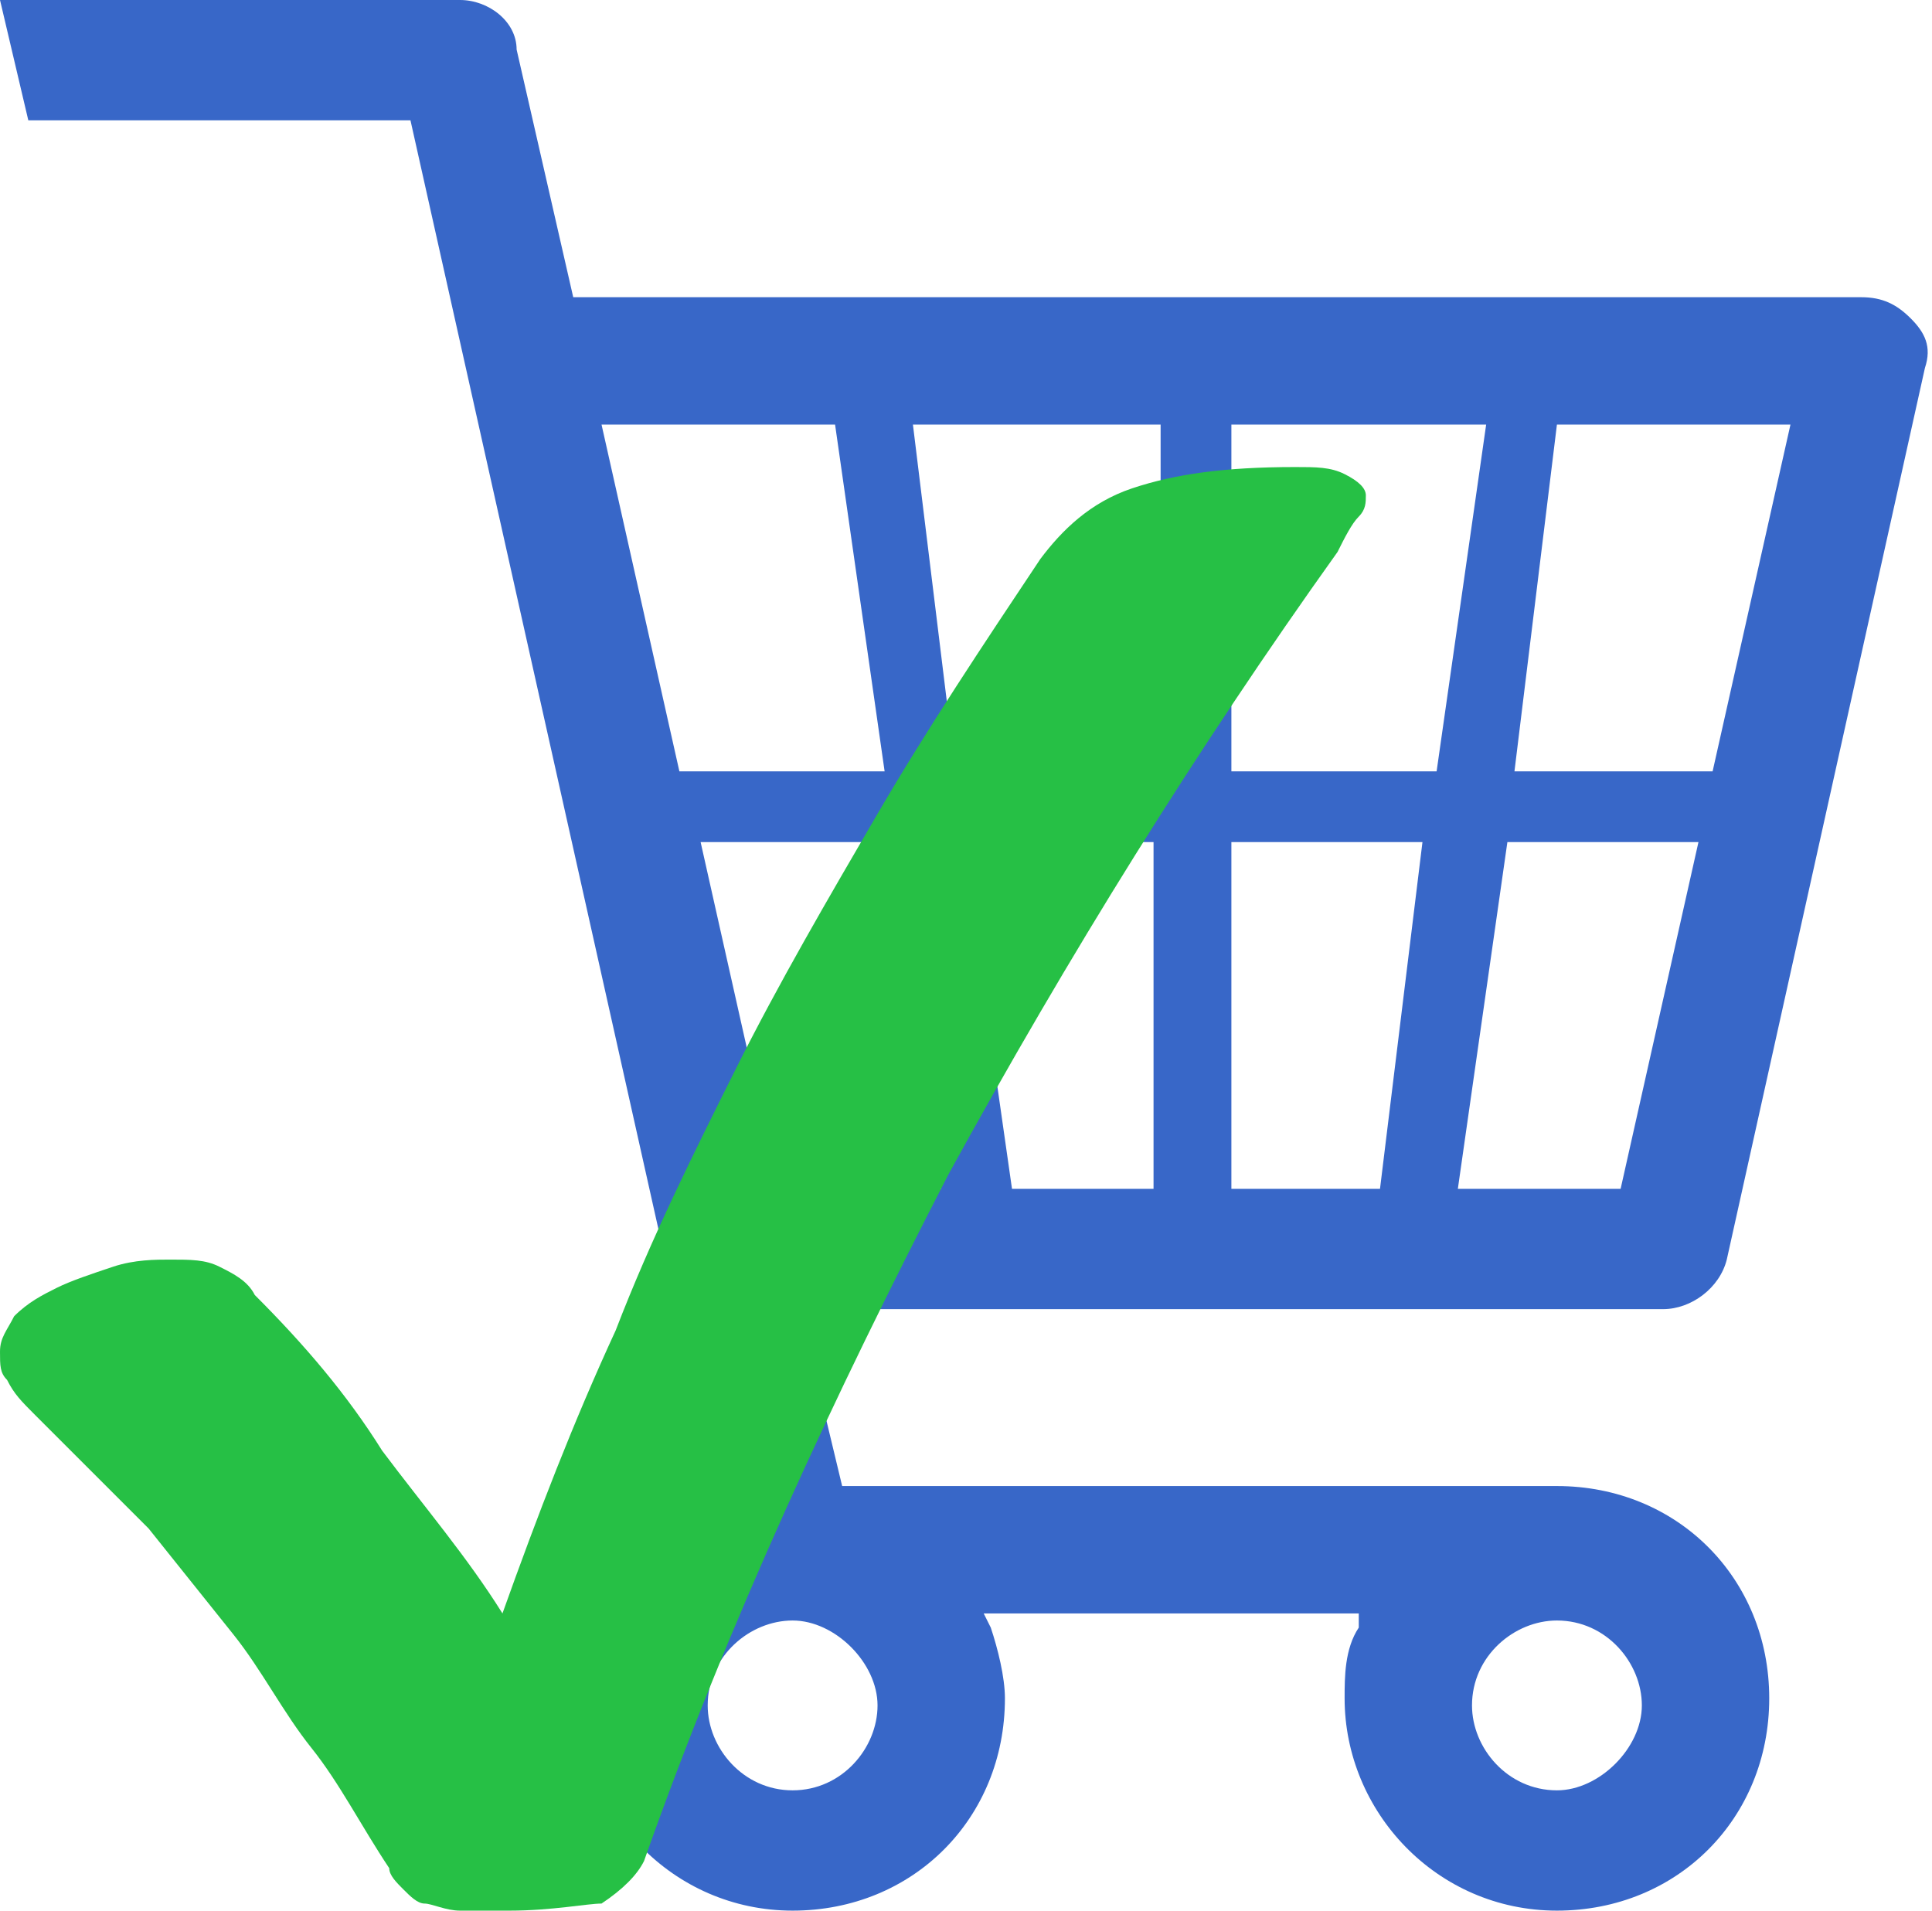
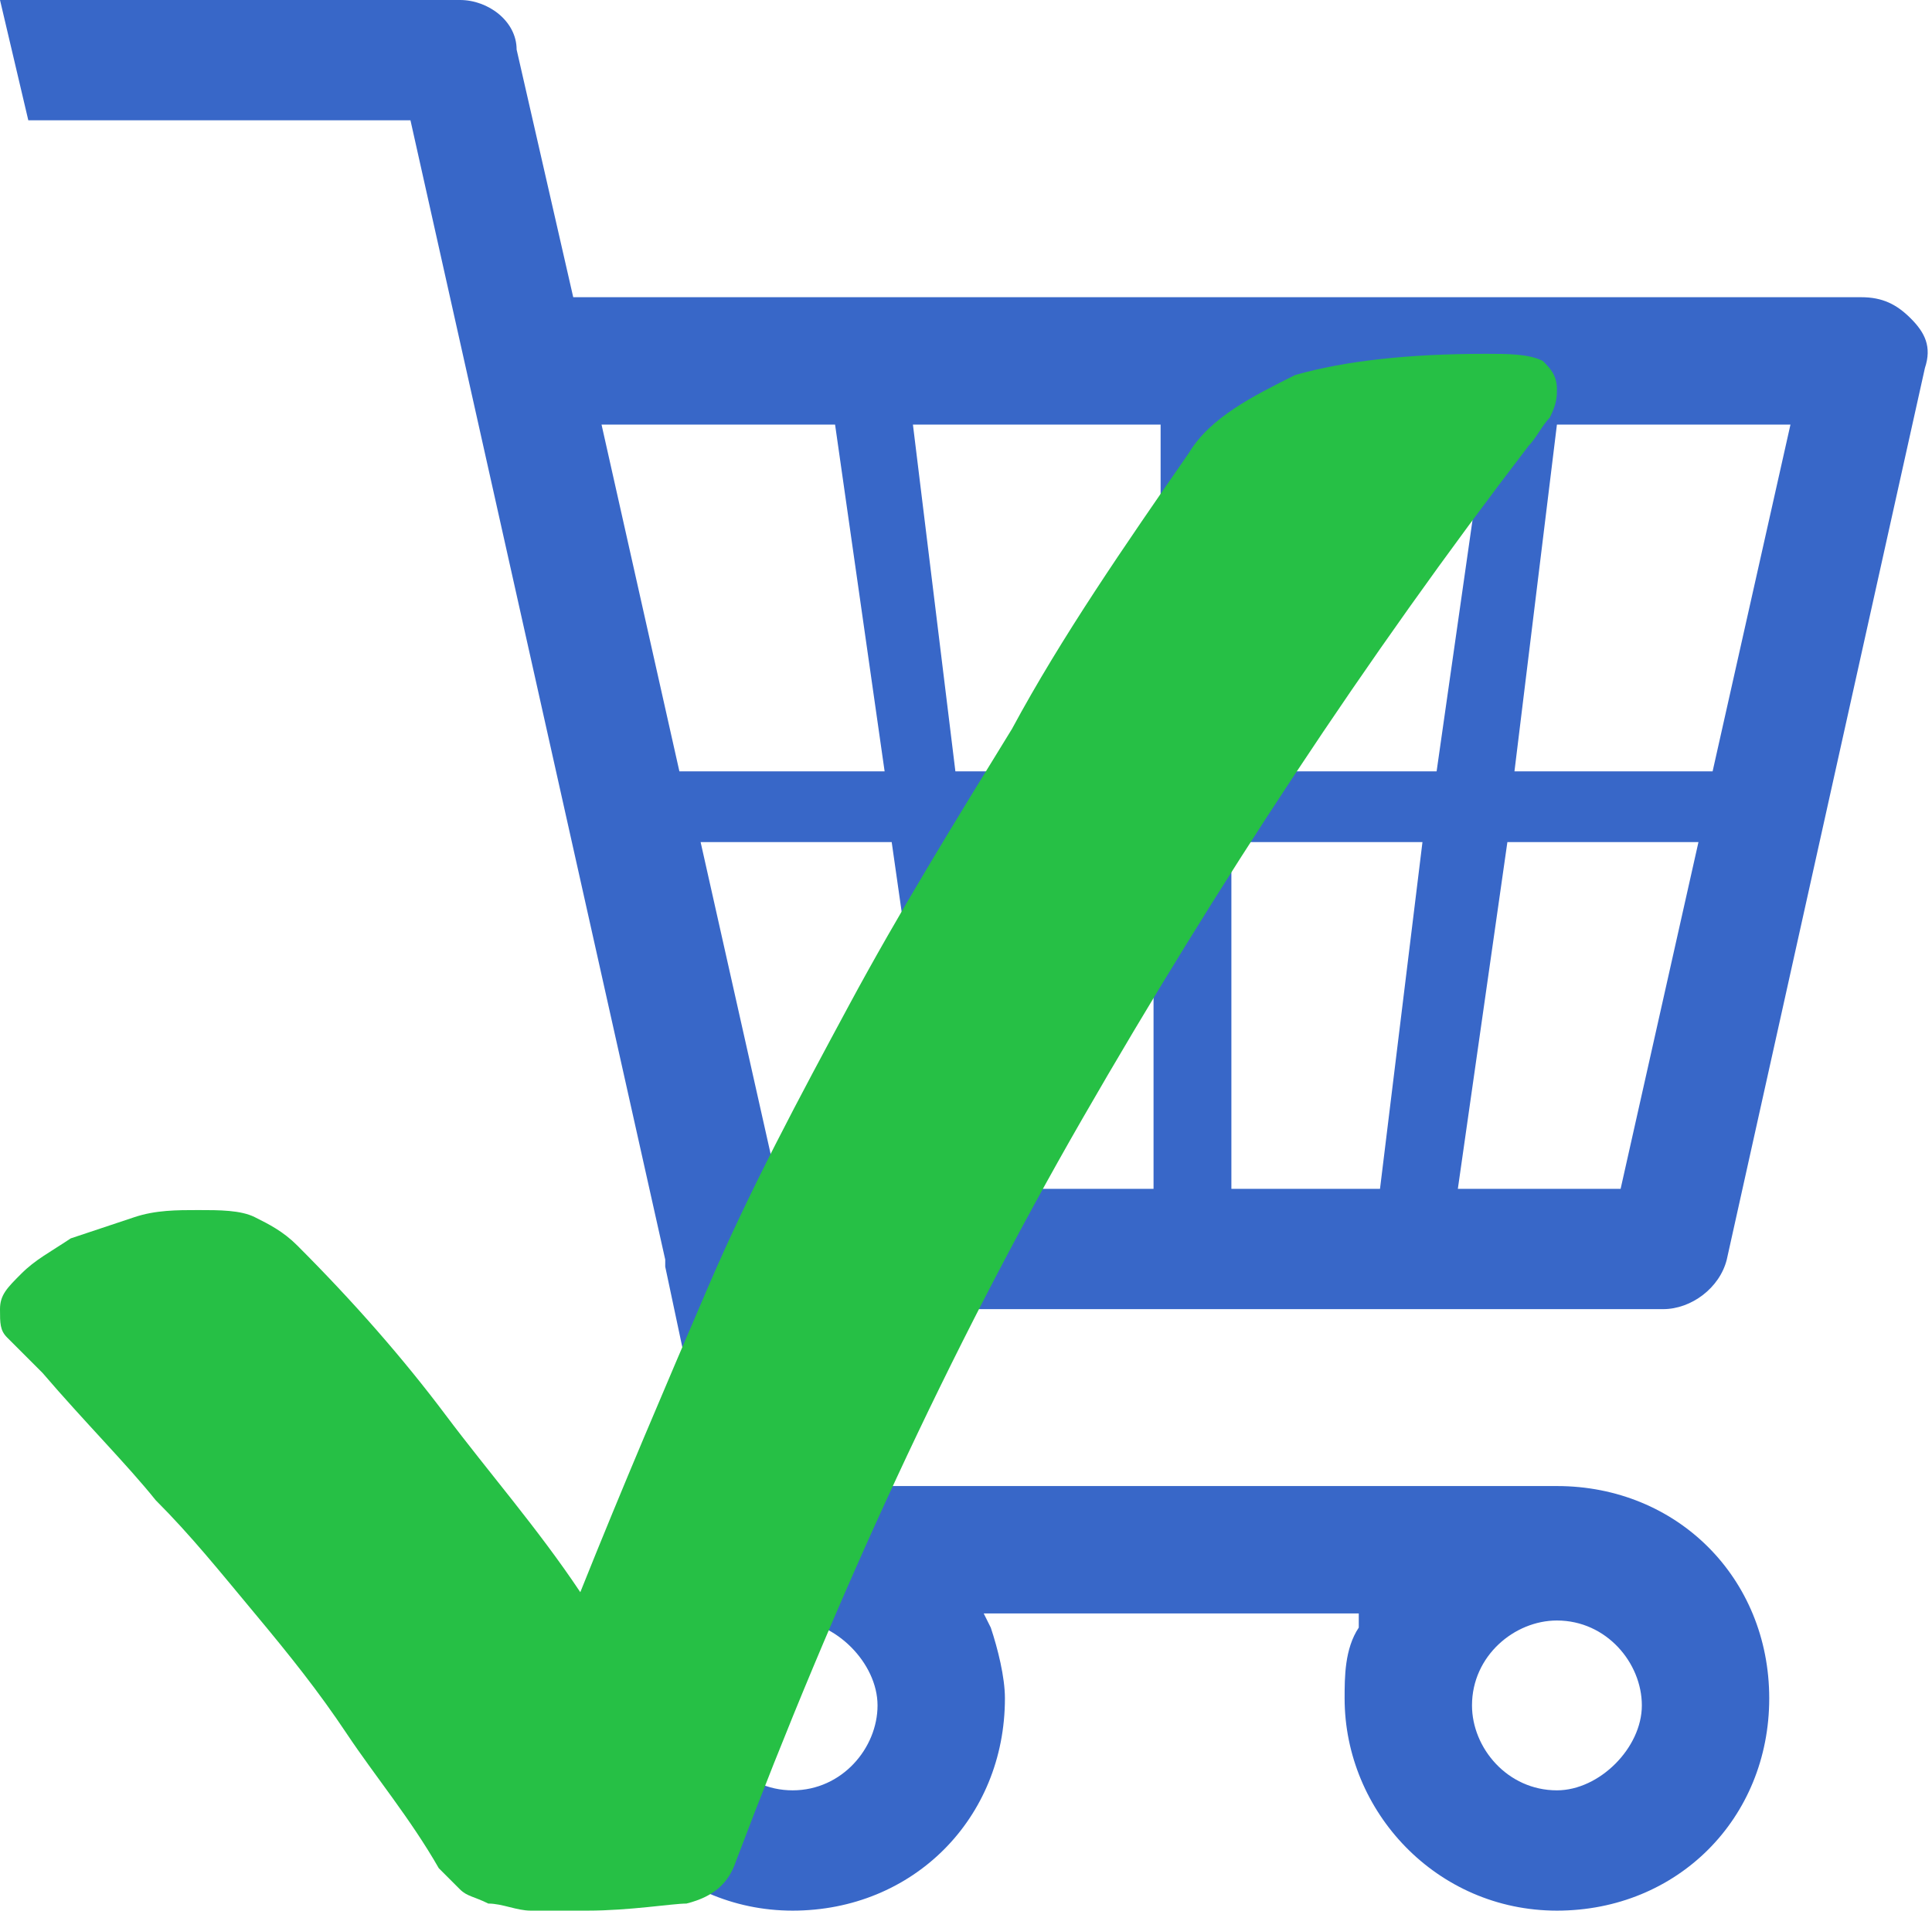
<svg xmlns="http://www.w3.org/2000/svg" version="1.1" id="Layer_1" x="0px" y="0px" viewBox="0 0 27.3 27" style="enable-background:new 0 0 27.3 27;" xml:space="preserve">
  <style type="text/css">
	.st0{fill:#3867C8;}
	.st1{fill:#26C045;}
</style>
  <g>
    <path class="st0" d="M13.9,22.8h5.3V23C19,23.3,19,23.7,19,24c0,1.6,1.3,3,3,3s3-1.3,3-3s-1.3-3-3-3H11.9l-0.6-2.5h12.2   c0.4,0,0.8-0.3,0.9-0.7l2.8-12.6c0.1-0.3,0-0.5-0.2-0.7s-0.4-0.3-0.7-0.3H8.1L7.3,0.7C7.3,0.3,6.9,0,6.5,0H0l0.4,1.7h5.4l3.6,16.1   v0.1l0.7,3.3L10,21.3c-1.1,0.5-1.8,1.5-1.8,2.7c0,1.6,1.3,3,3,3s3-1.3,3-3c0-0.3-0.1-0.7-0.2-1L13.9,22.8z M22,25.3   c-0.7,0-1.2-0.6-1.2-1.2c0-0.7,0.6-1.2,1.2-1.2c0.7,0,1.2,0.6,1.2,1.2C23.2,24.7,22.6,25.3,22,25.3z M11.2,25.3   c-0.7,0-1.2-0.6-1.2-1.2c0-0.7,0.6-1.2,1.2-1.2s1.2,0.6,1.2,1.2C12.4,24.7,11.9,25.3,11.2,25.3z M22.9,16.8h-2.3l0.7-4.9H24   L22.9,16.8z M19.5,16.8h-2.1v-4.9h2.7L19.5,16.8z M16.4,16.8h-2.1l-0.7-4.9h2.7v4.9H16.4z M13.3,16.8H11l-1.1-4.9h2.7L13.3,16.8z    M24.2,10.9h-2.8L22,6h3.3L24.2,10.9z M20.3,10.9h-2.9V6H21L20.3,10.9z M16.4,10.9h-2.9L12.9,6h3.5V10.9z M12.5,10.9H9.6L8.5,6h3.3   L12.5,10.9z" />
  </g>
  <g>
-     <path class="st1" d="M0.5,20c-0.2-0.2-0.3-0.3-0.4-0.5C0,19.4,0,19.3,0,19.1c0-0.2,0.1-0.3,0.2-0.5c0.2-0.2,0.4-0.3,0.6-0.4   c0.2-0.1,0.5-0.2,0.8-0.3c0.3-0.1,0.6-0.1,0.8-0.1c0.3,0,0.5,0,0.7,0.1c0.2,0.1,0.4,0.2,0.5,0.4c0.7,0.7,1.3,1.4,1.8,2.2   C6,21.3,6.6,22,7.1,22.8c0.5-1.4,1-2.7,1.6-4c0.5-1.3,1.1-2.5,1.7-3.7c0.6-1.2,1.3-2.4,2-3.6c0.7-1.2,1.5-2.4,2.3-3.6   c0.3-0.4,0.7-0.8,1.3-1c0.6-0.2,1.3-0.3,2.3-0.3c0.3,0,0.5,0,0.7,0.1c0.2,0.1,0.3,0.2,0.3,0.3c0,0.1,0,0.2-0.1,0.3S19,7.6,18.9,7.8   c-2,2.8-3.8,5.7-5.5,8.8c-1.6,3.1-3.1,6.3-4.3,9.7c-0.1,0.2-0.3,0.4-0.6,0.6C8.3,26.9,7.8,27,7.2,27c-0.3,0-0.5,0-0.7,0   c-0.2,0-0.4-0.1-0.5-0.1c-0.1,0-0.2-0.1-0.3-0.2c-0.1-0.1-0.2-0.2-0.2-0.3c-0.4-0.6-0.7-1.2-1.1-1.7c-0.4-0.5-0.7-1.1-1.1-1.6   s-0.8-1-1.2-1.5C1.6,21.1,1.1,20.6,0.5,20z" />
+     <path class="st1" d="M0.6,19.4c-0.2-0.2-0.4-0.4-0.5-0.5S0,18.7,0,18.5c0-0.2,0.1-0.3,0.3-0.5s0.4-0.3,0.7-0.5   c0.3-0.1,0.6-0.2,0.9-0.3c0.3-0.1,0.6-0.1,0.9-0.1c0.3,0,0.6,0,0.8,0.1c0.2,0.1,0.4,0.2,0.6,0.4C5,18.4,5.7,19.2,6.3,20   c0.6,0.8,1.3,1.6,1.9,2.5c0.6-1.5,1.2-2.9,1.8-4.3c0.6-1.4,1.3-2.7,2-4c0.7-1.3,1.5-2.6,2.3-3.9C15,9,15.9,7.7,16.8,6.4   c0.3-0.5,0.9-0.8,1.5-1.1C19,5.1,19.9,5,21,5c0.3,0,0.6,0,0.8,0.1C21.9,5.2,22,5.3,22,5.5c0,0.1,0,0.2-0.1,0.4   c-0.1,0.1-0.2,0.3-0.3,0.4c-2.3,3-4.4,6.2-6.3,9.5c-1.9,3.3-3.5,6.8-4.9,10.5c-0.1,0.3-0.3,0.5-0.7,0.6C9.5,26.9,8.9,27,8.3,27   c-0.3,0-0.6,0-0.8,0c-0.2,0-0.4-0.1-0.6-0.1c-0.2-0.1-0.3-0.1-0.4-0.2c-0.1-0.1-0.2-0.2-0.3-0.3c-0.4-0.7-0.9-1.3-1.3-1.9   c-0.4-0.6-0.8-1.1-1.3-1.7s-0.9-1.1-1.4-1.6C1.8,20.7,1.2,20.1,0.6,19.4z" />
  </g>
</svg>
